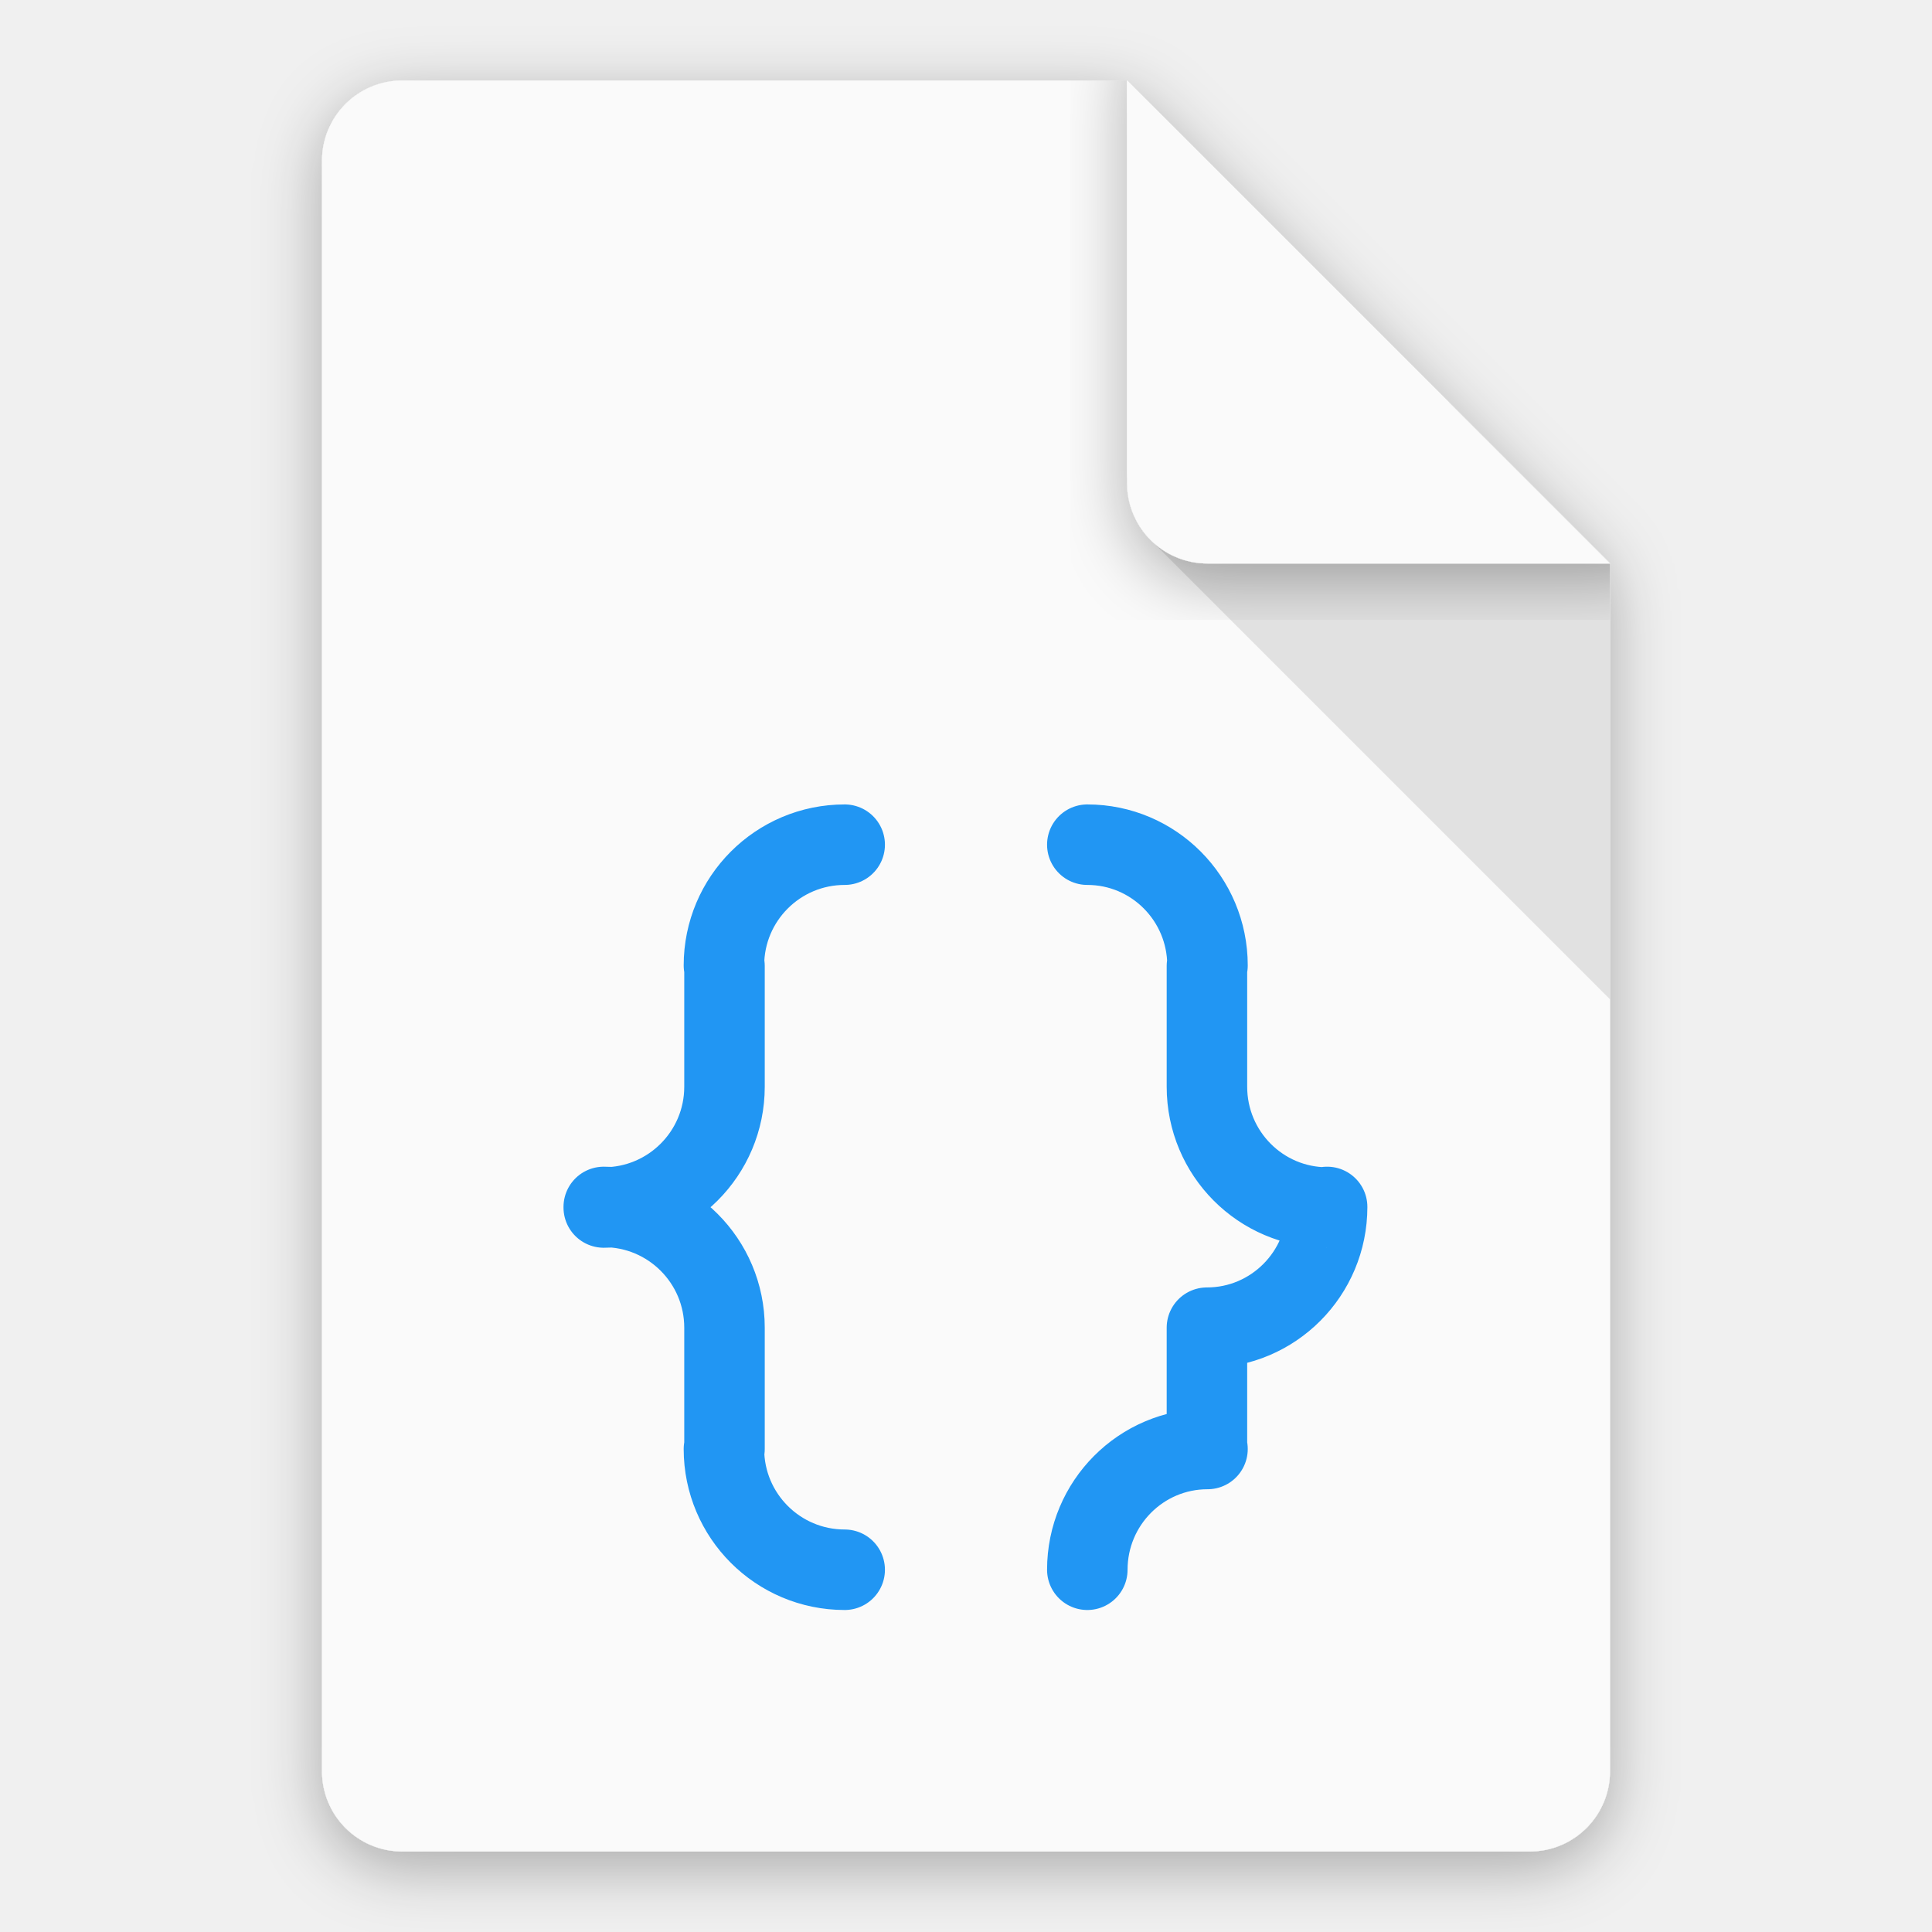
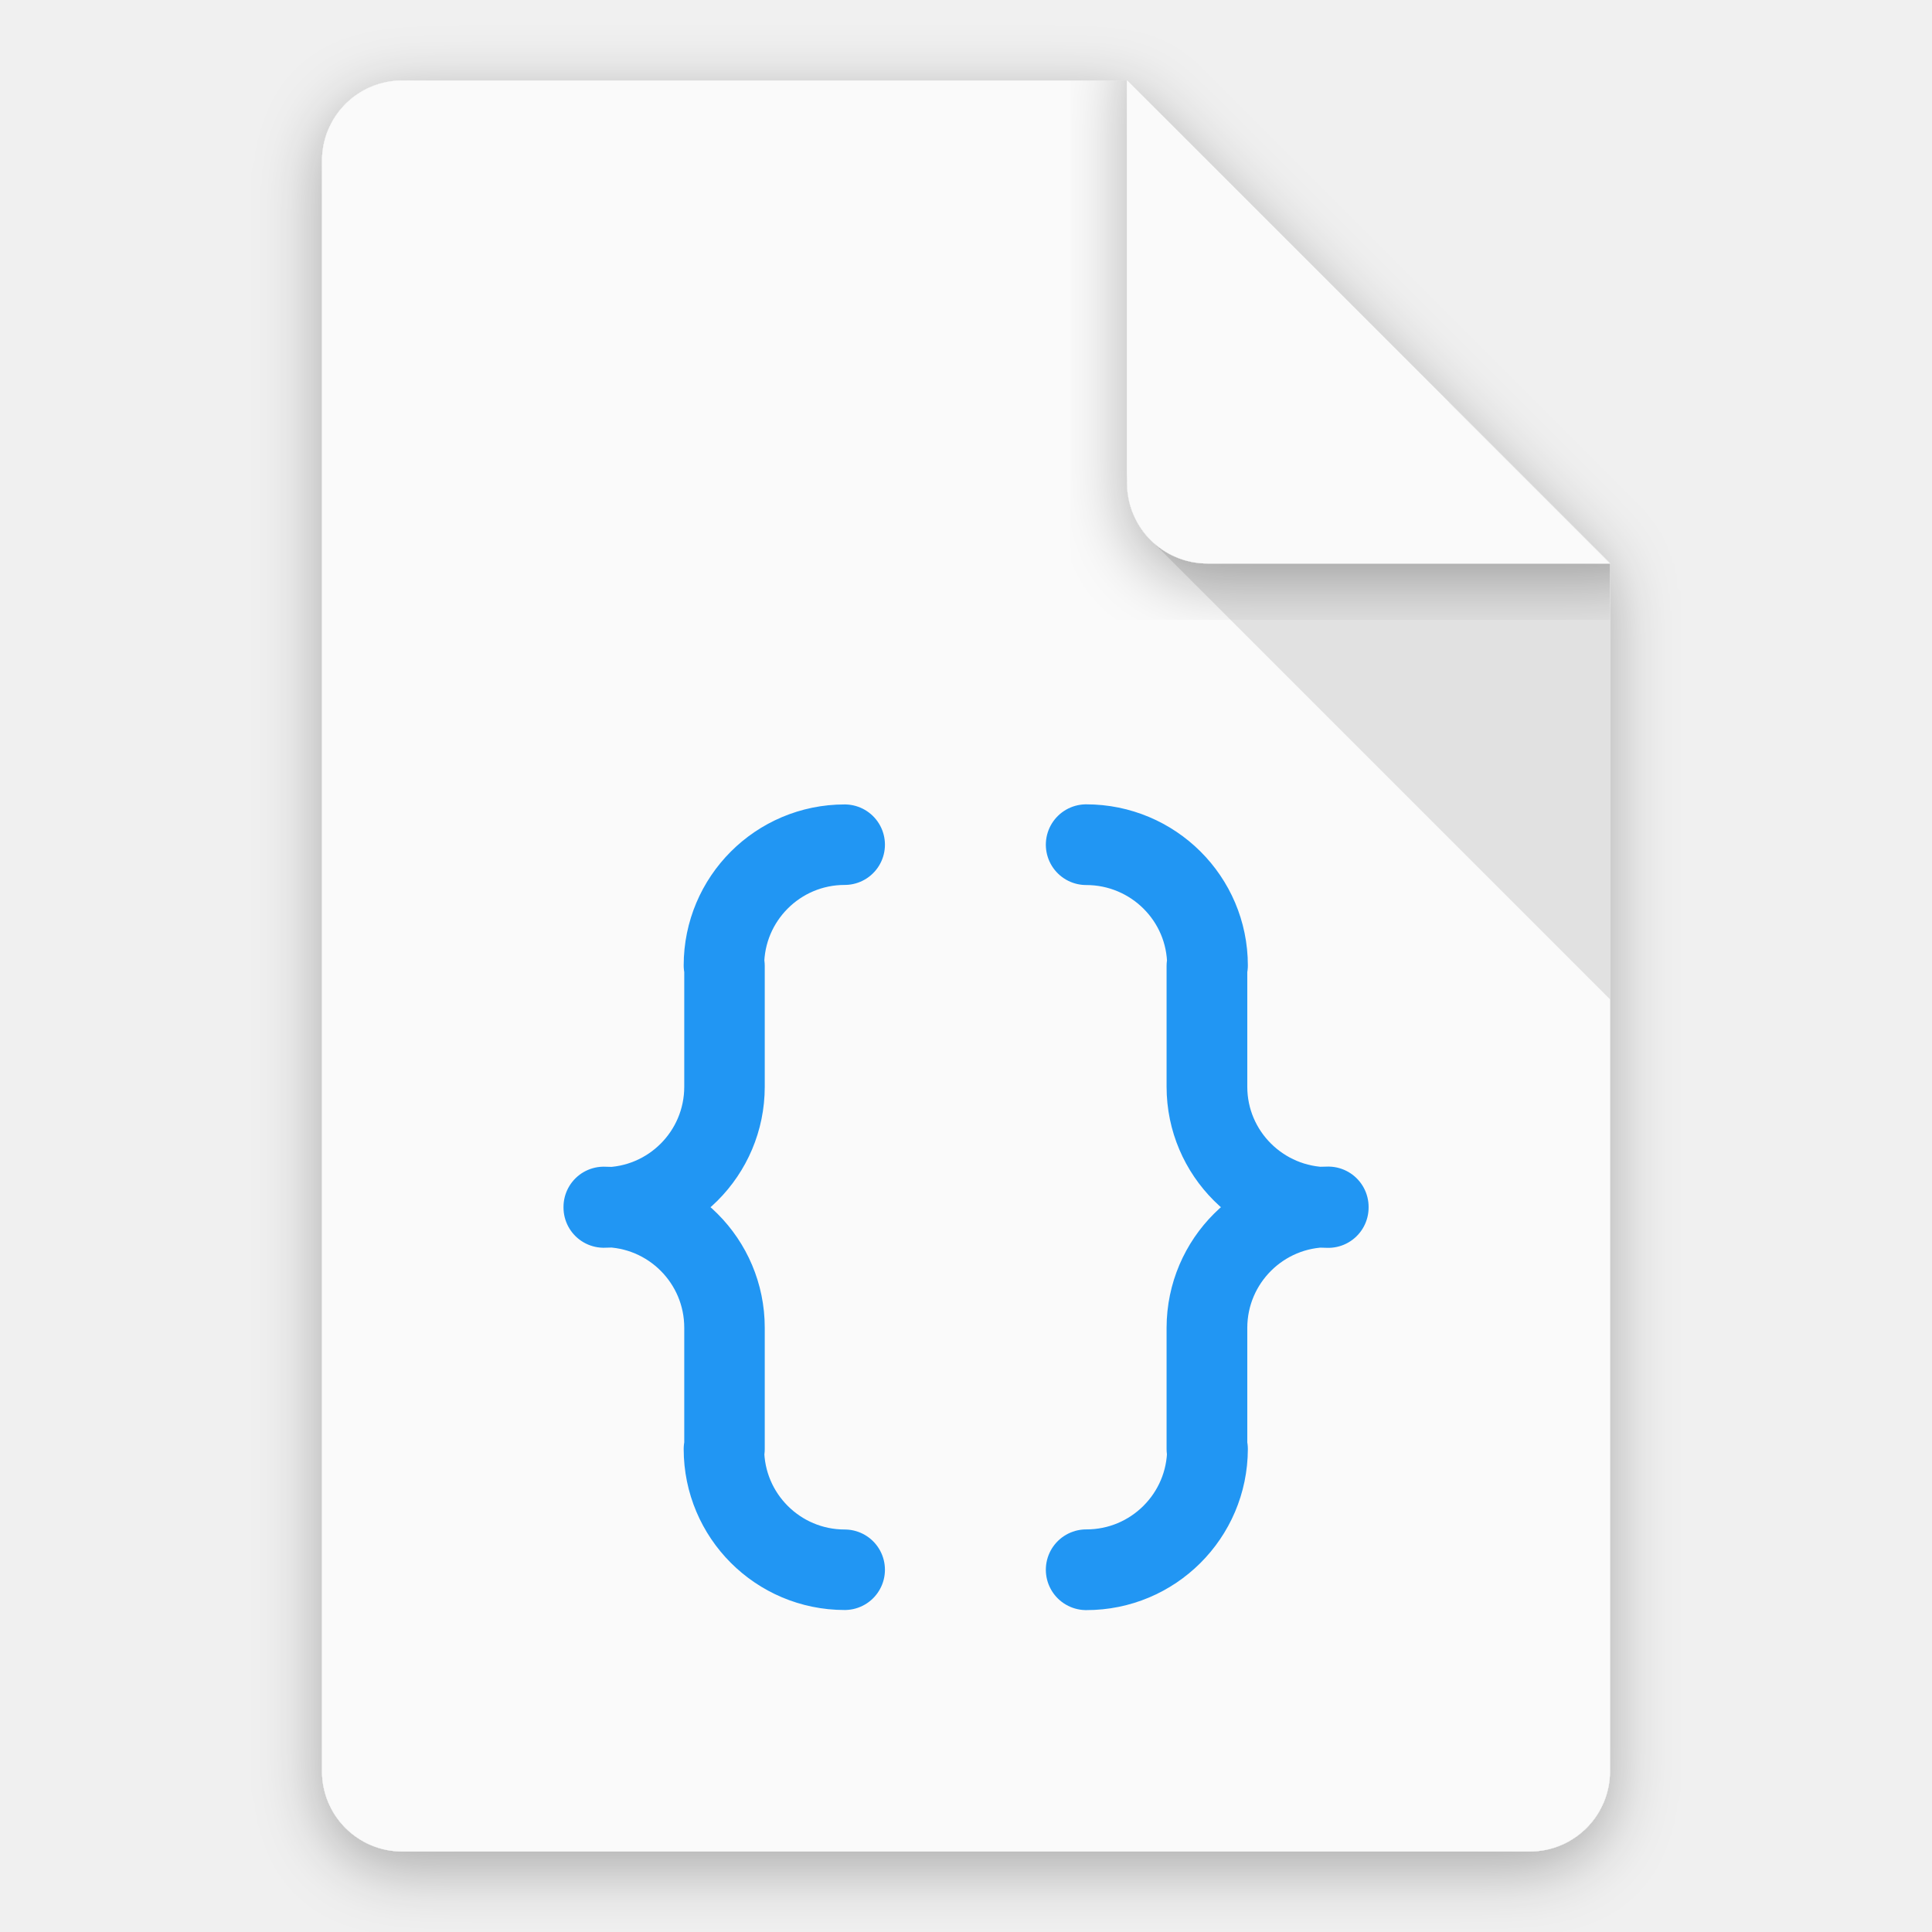
<svg xmlns="http://www.w3.org/2000/svg" width="48" height="48">
  <defs>
    <filter id="a">
      <feGaussianBlur in="SourceAlpha" stdDeviation=".8" />
      <feOffset dy=".4" />
      <feComponentTransfer>
        <feFuncA slope=".3" type="linear" />
      </feComponentTransfer>
      <feMerge>
        <feMergeNode />
        <feMergeNode in="SourceGraphic" />
      </feMerge>
    </filter>
    <clipPath id="c">
      <path fill="none" stroke="#000" d="M26-30h2l12 12v2H26z" />
    </clipPath>
    <clipPath id="b">
      <path fill="#fff" fill-rule="evenodd" d="M10-30h18l12 12v30c0 1.108-.892 2-2 2H10c-1.108 0-2-.892-2-2v-40c0-1.108.892-2 2-2z" />
    </clipPath>
  </defs>
  <g transform="translate(0 32)">
    <path fill="#fafafa" fill-rule="evenodd" d="M10-30h18l12 12v30c0 1.108-.892 2-2 2H10c-1.108 0-2-.892-2-2v-40c0-1.108.892-2 2-2z" filter="url(#a)" />
    <path fill-rule="evenodd" opacity=".1" d="M30-22c-1.781 0-2.673 2.154-1.414 3.414l12 12C41.846-5.326 43.999-6.219 44-8v-12a2 2 0 0 0-2-2z" clip-path="url(#b)" />
    <rect fill="#fafafa" fill-rule="evenodd" width="14" height="14" x="28" y="-32" clip-path="url(#c)" filter="url(#a)" rx="2" ry="2" />
-     <path fill="none" stroke="#2196f3" stroke-linecap="round" stroke-linejoin="round" stroke-width="2" d="M18-5a3 3 0 0 1-3 3m2.986-6.014a3 3 0 0 1 3-3m-5.986 9a3 3 0 0 1 3 3M20.986 7a3 3 0 0 1-3-3M18-8v3m0 6v3m11.986-9a2.986 3 0 0 0 2.986 3M30-8.014a2.986 3 0 0 0-2.986-3m5.958 9a2.986 3 0 0 1-2.986 3M27.014 7A2.986 3 0 0 1 30 4m-.014-12v3m0 6v3" />
+     <path d="M18-5a3 3 0 0 1-3 3m2.986-6.014a3 3 0 0 1 3-3m-5.986 9a3 3 0 0 1 3 3M20.986 7a3 3 0 0 1-3-3M18-8v3m0 6v3" fill="none" stroke="#2196f3" stroke-width="2" stroke-linecap="round" stroke-linejoin="round" />
  </g>
+   <path d="M29.986 27c0 1.657 1.35 3 3.014 3m-3-6.014c0-1.657-1.35-3-3.014-3m6.014 9a3.007 3.007 0 0 0-3.014 3m-3 6.014A3.007 3.007 0 0 0 30 36m-.014-12v3m0 6v3" fill="none" stroke="#2196f3" stroke-width="2.005" stroke-linecap="round" stroke-linejoin="round" />
</svg>
